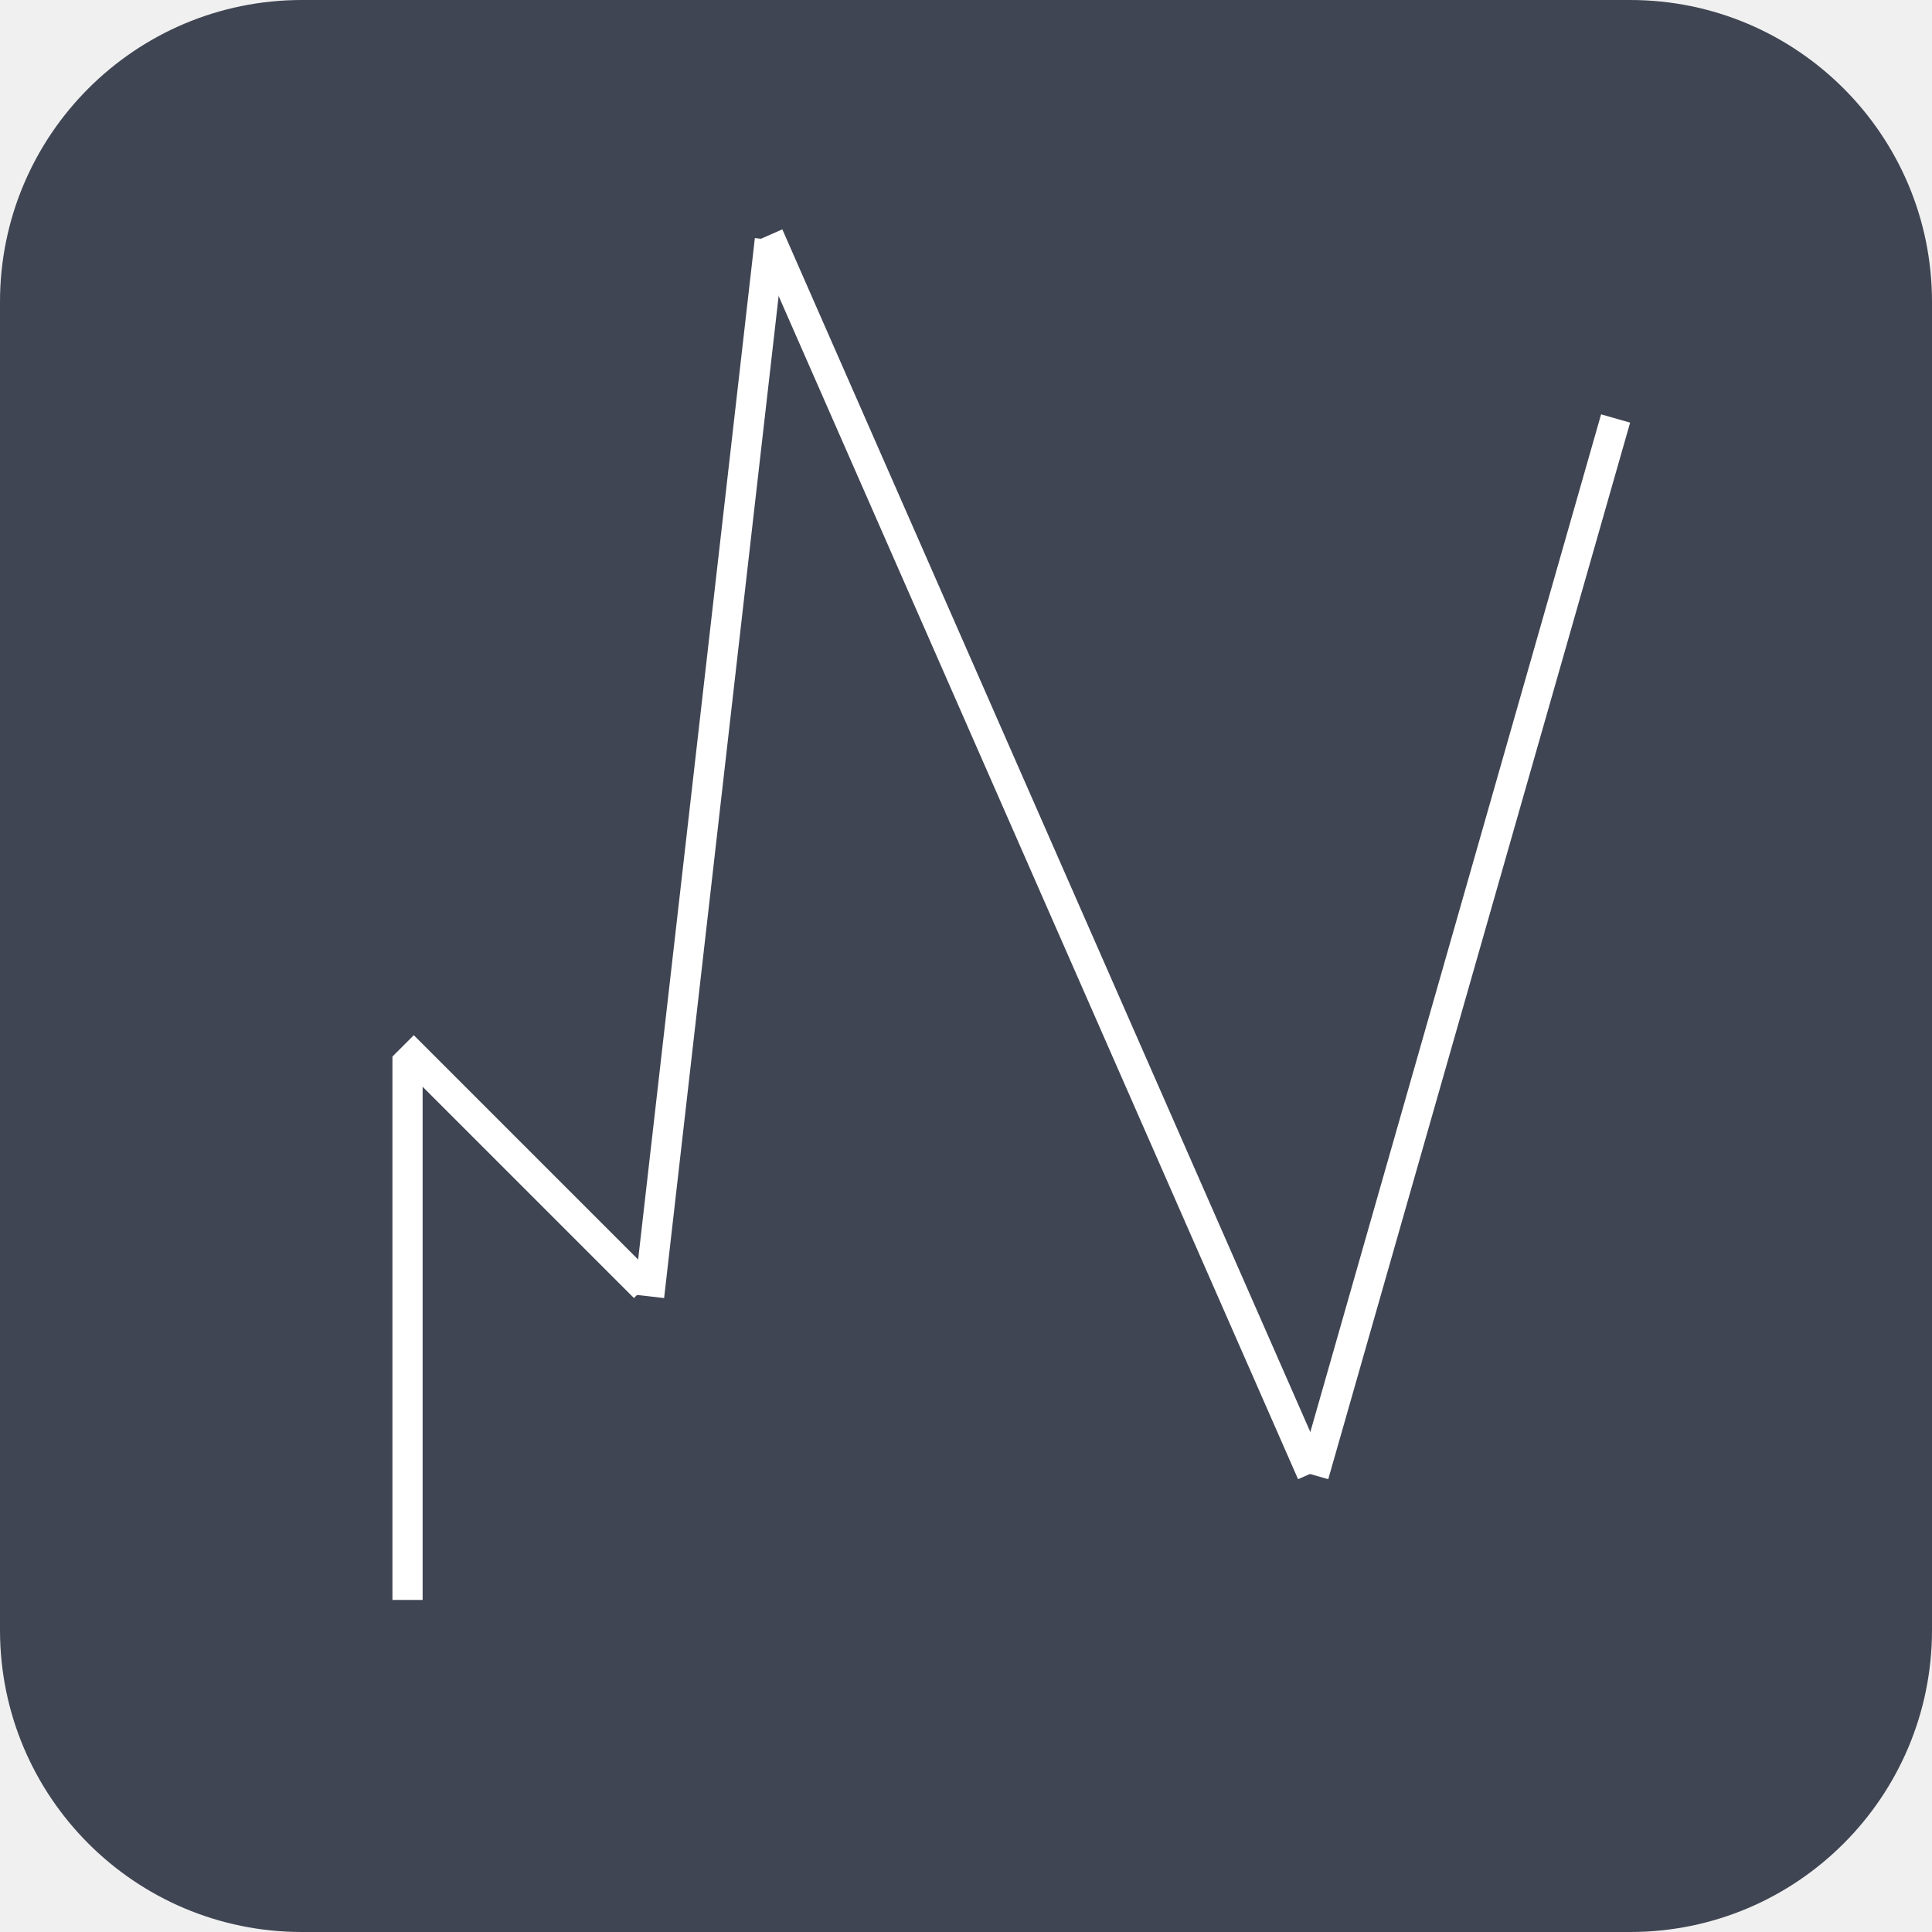
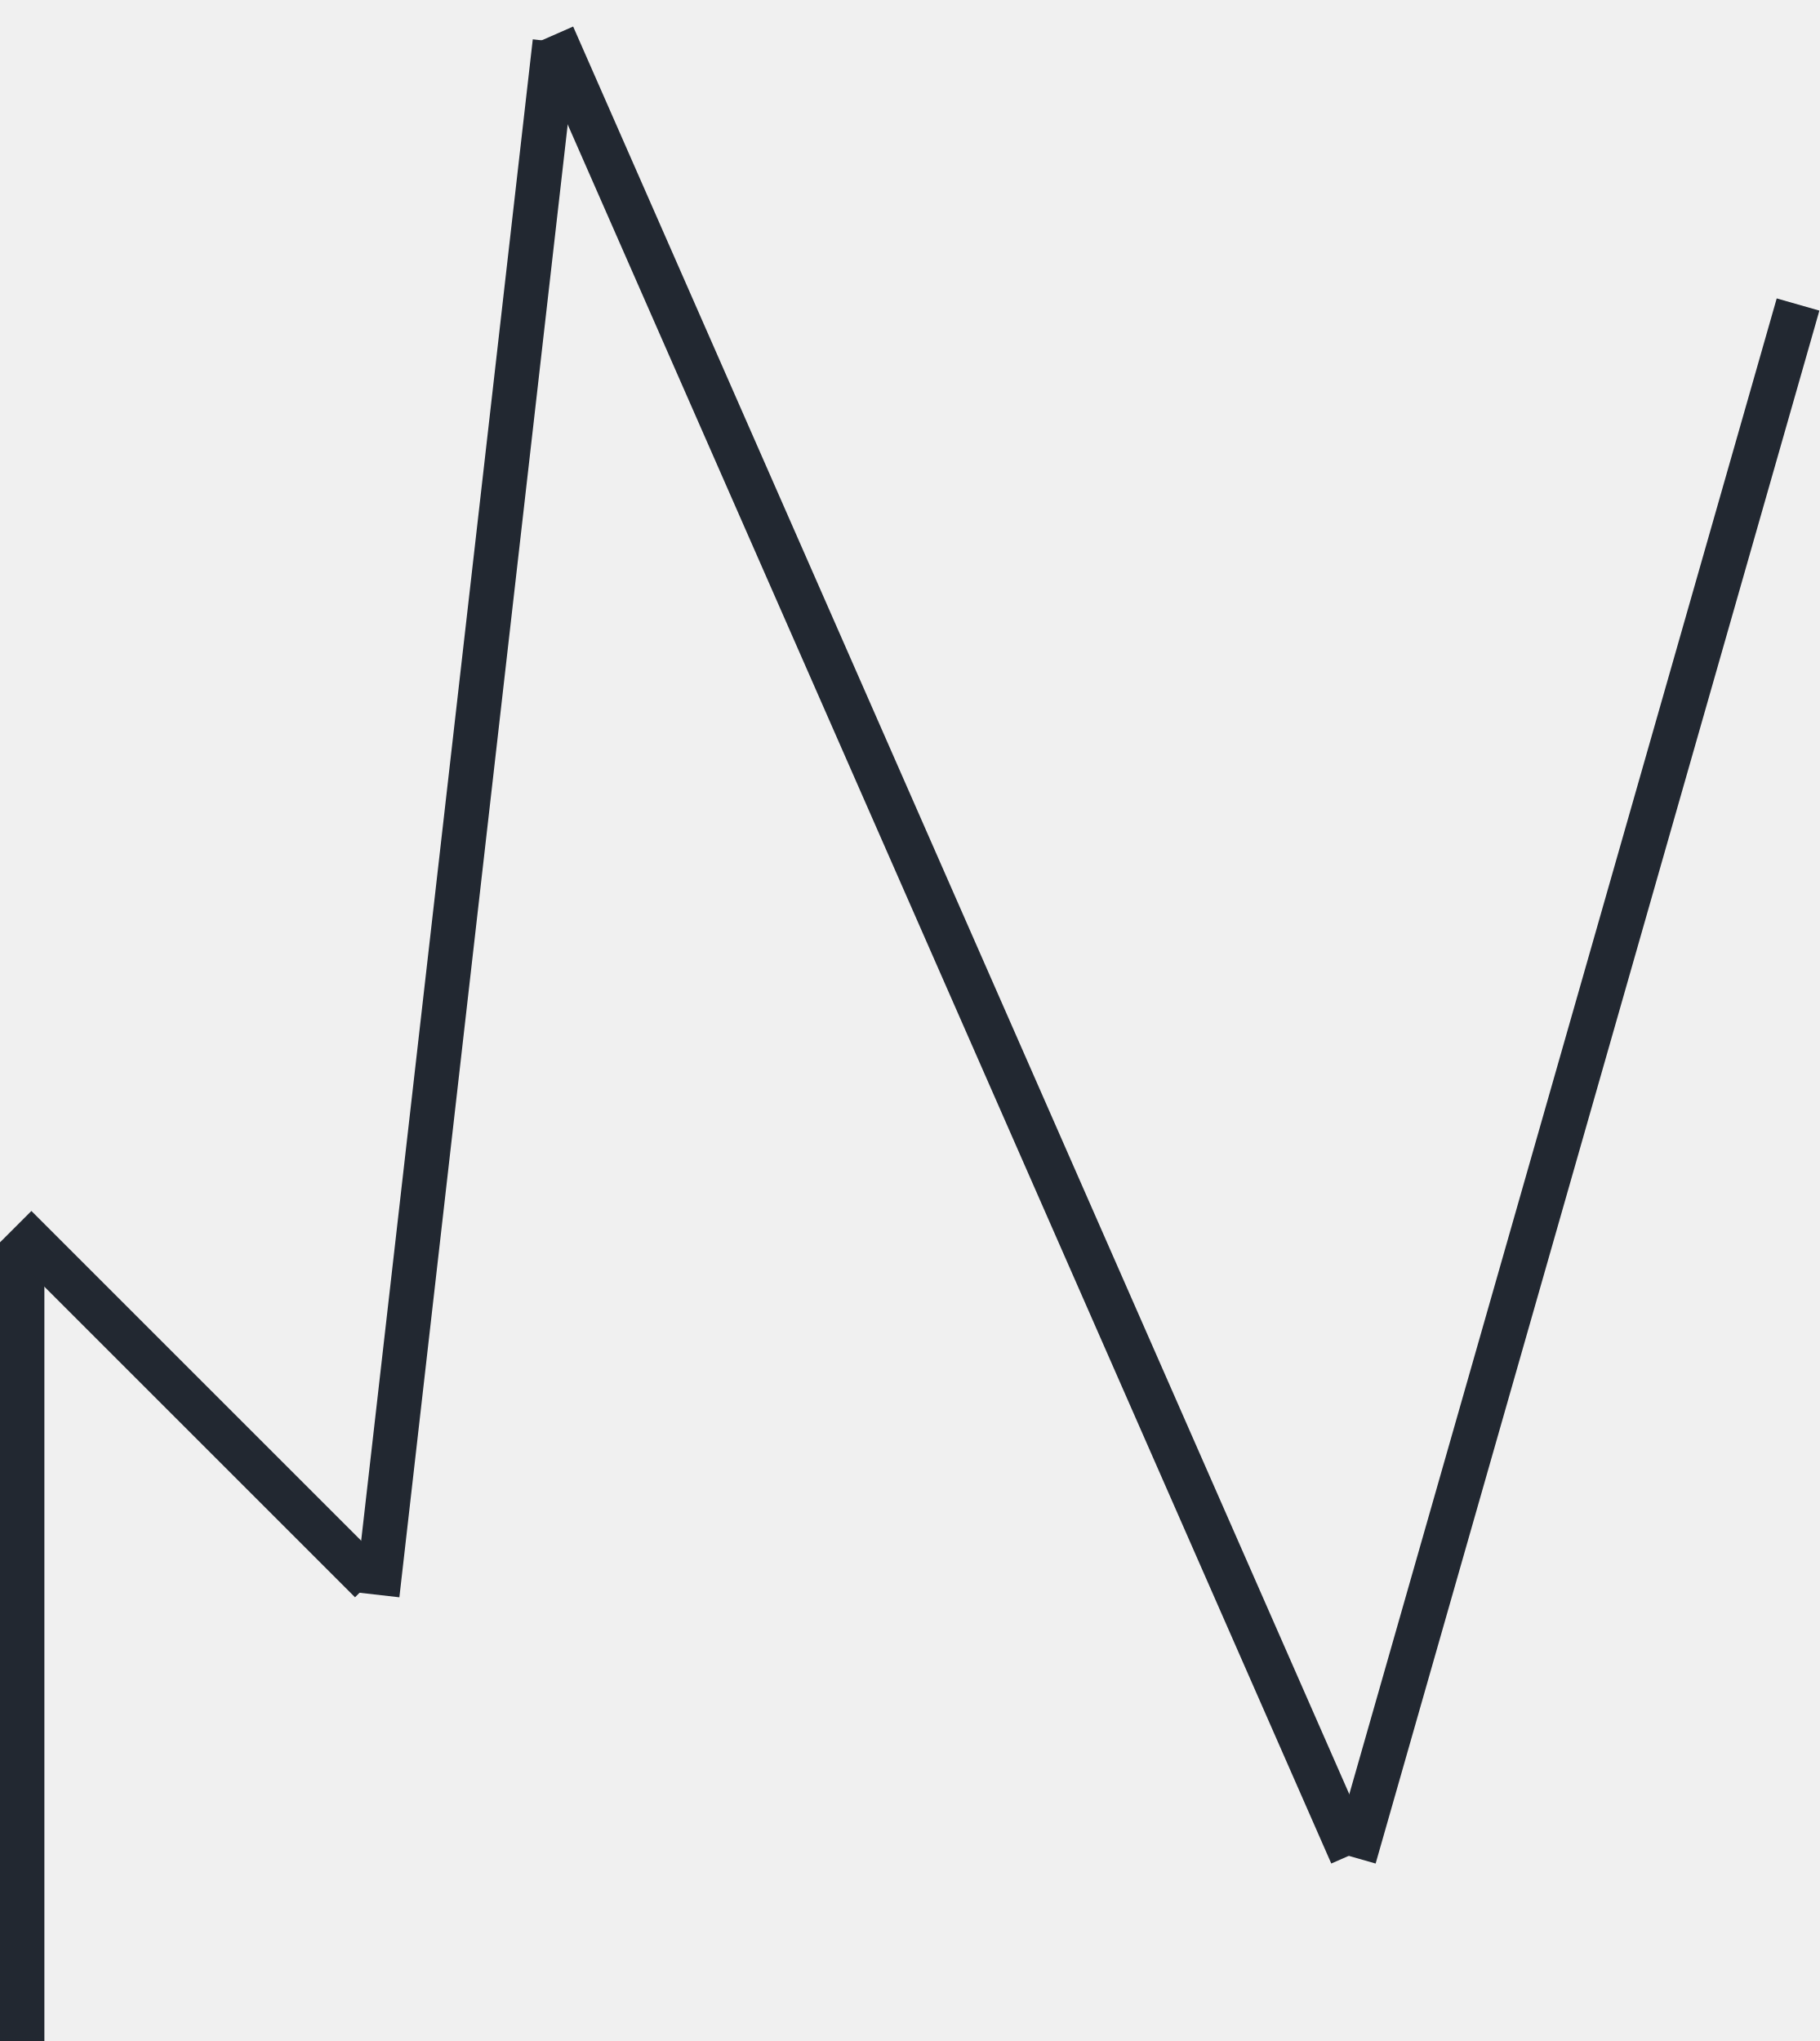
- <svg xmlns="http://www.w3.org/2000/svg" width="64" height="64" viewBox="0 0 64 64" fill="none">
-   <rect width="64" height="64" rx="10" fill="#404553" />
-   <line x1="13.5" y1="53" x2="13.5" y2="35" stroke="white" />
-   <line x1="13.354" y1="34.646" x2="21.354" y2="42.646" stroke="white" />
-   <line x1="21.503" y1="42.943" x2="25.503" y2="7.943" stroke="white" />
-   <line x1="25.458" y1="7.799" x2="43.458" y2="48.799" stroke="white" />
-   <line x1="43.519" y1="48.863" x2="53.519" y2="13.863" stroke="white" />
+ <svg xmlns="http://www.w3.org/2000/svg" width="41" height="46" viewBox="0 0 41 46" fill="none">
+   <line x1="0.5" y1="46" x2="0.5" y2="28" stroke="#222831" />
+   <line x1="0.354" y1="27.646" x2="8.354" y2="35.646" stroke="#222831" />
+   <line x1="8.503" y1="35.943" x2="12.503" y2="0.943" stroke="#222831" />
+   <line x1="12.458" y1="0.799" x2="30.458" y2="41.799" stroke="#222831" />
+   <line x1="30.519" y1="41.863" x2="40.519" y2="6.863" stroke="#222831" />
</svg>
